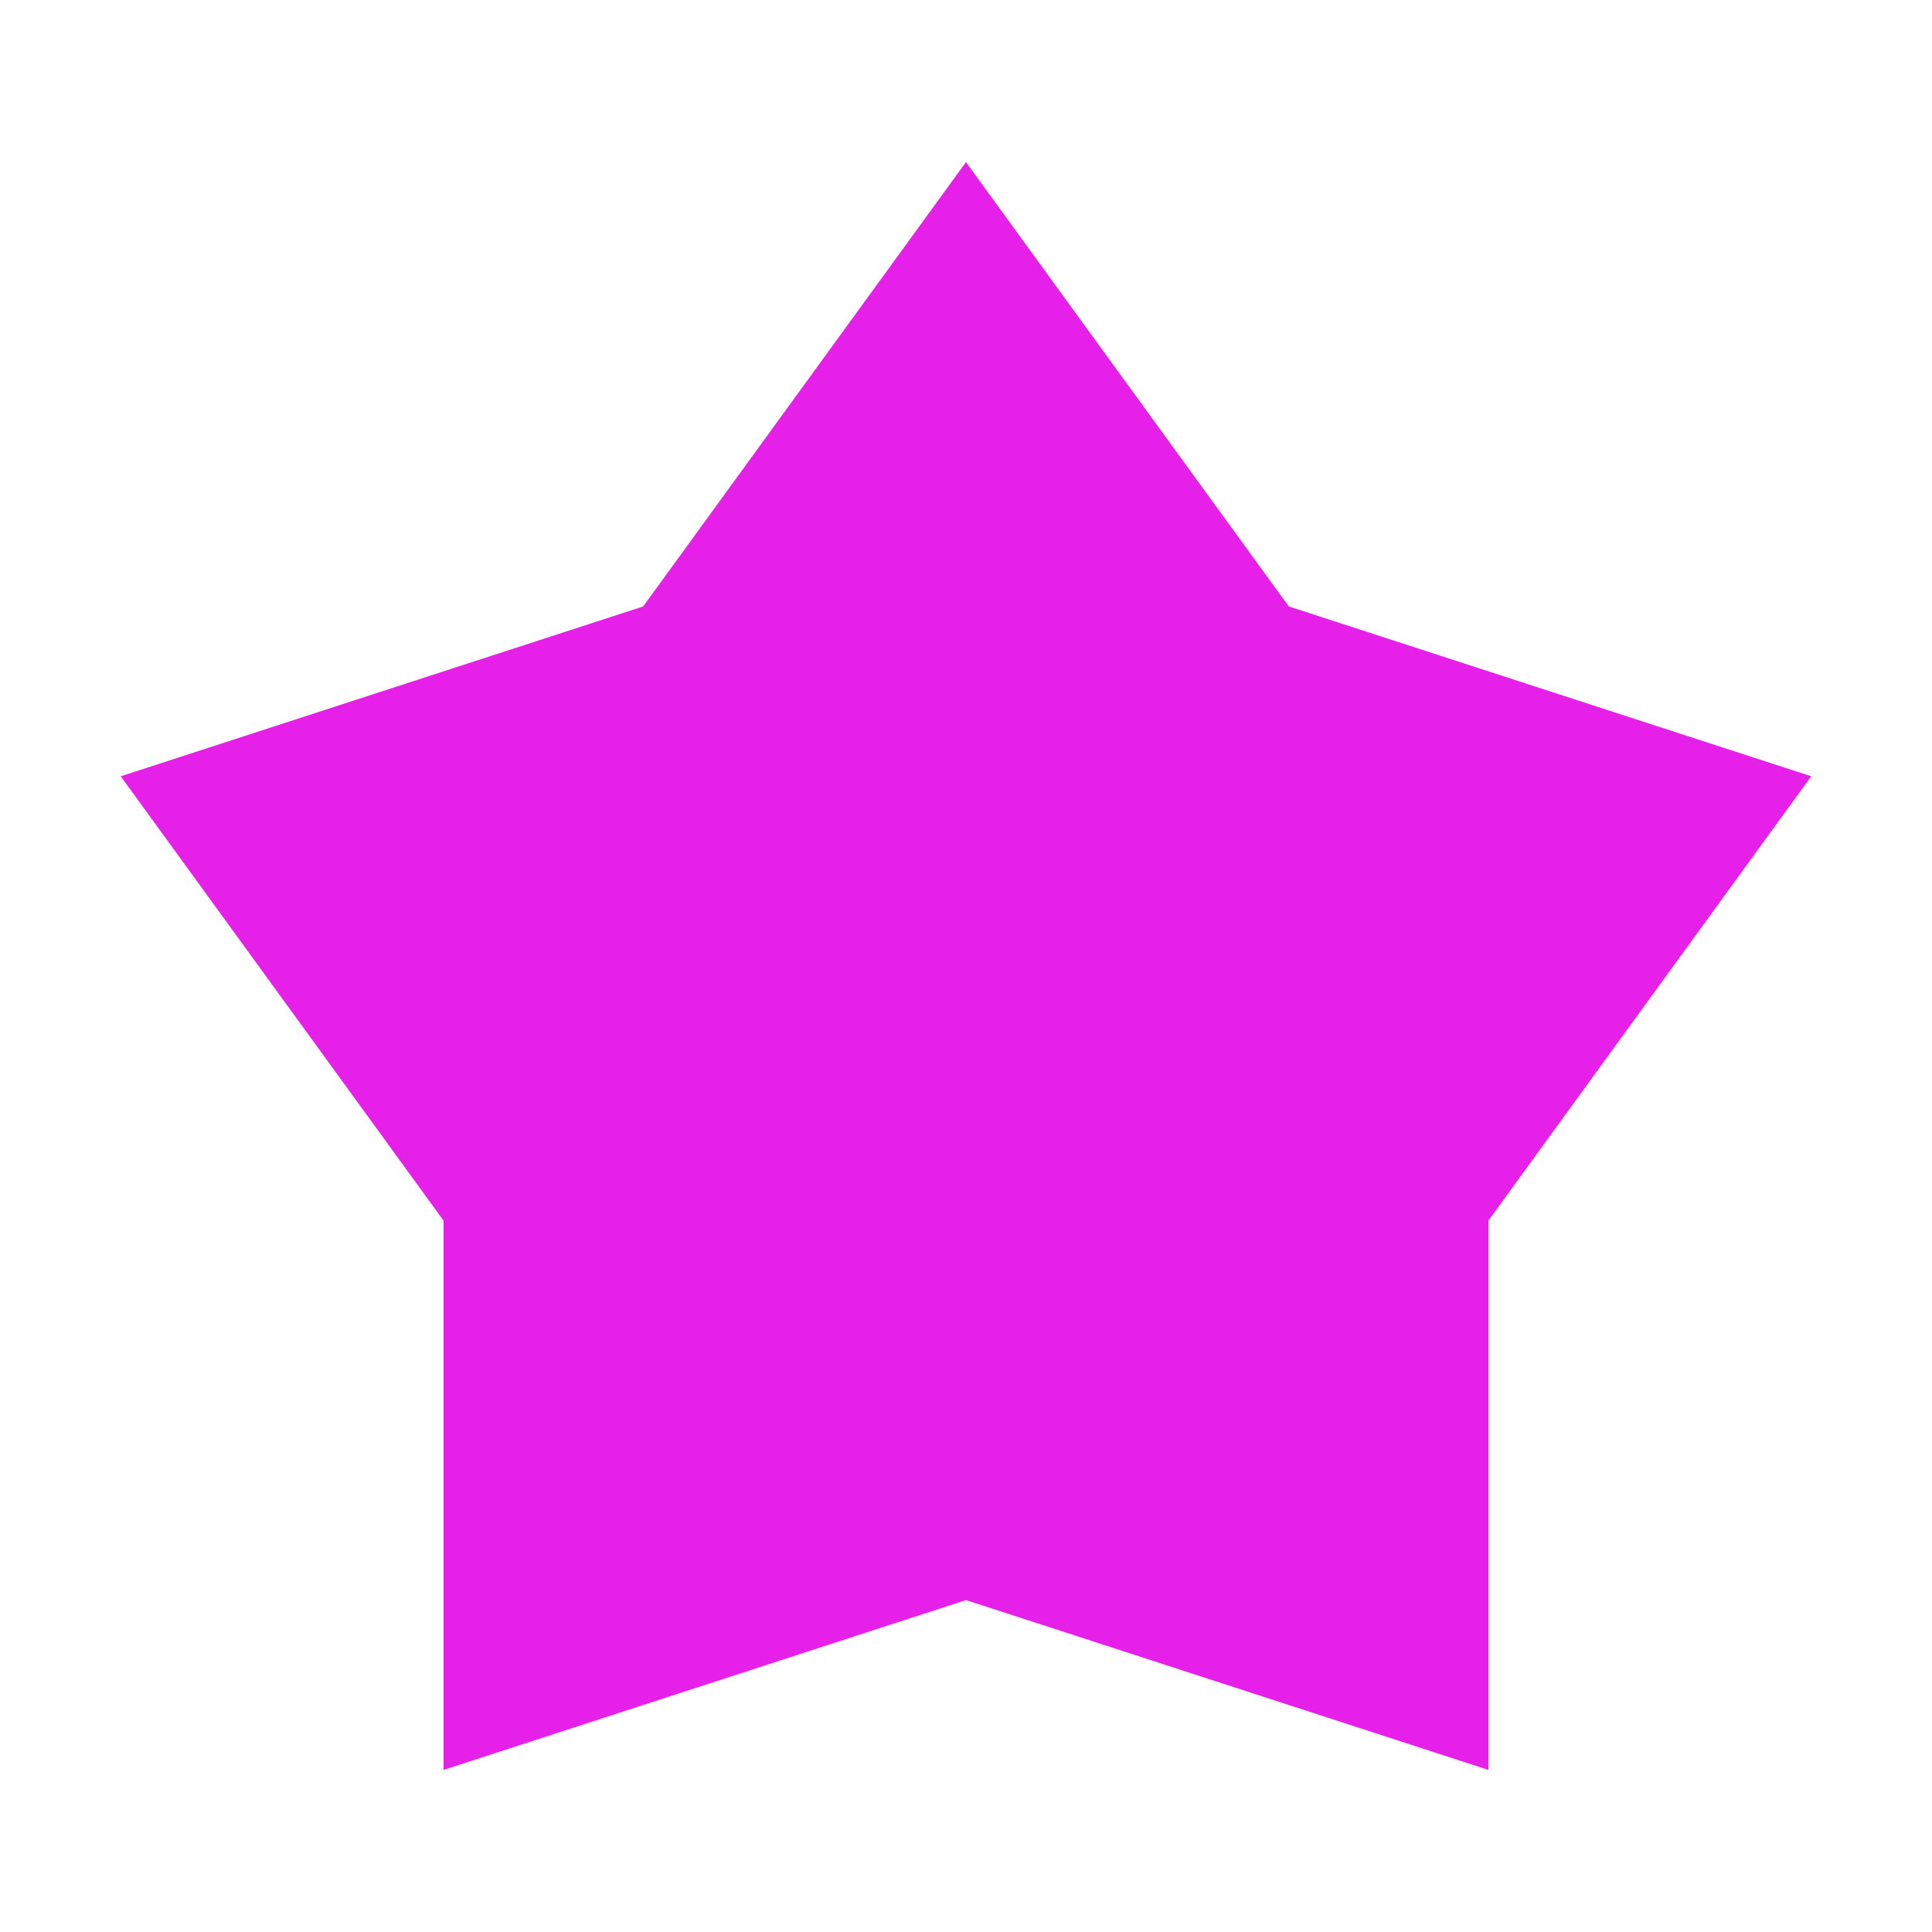
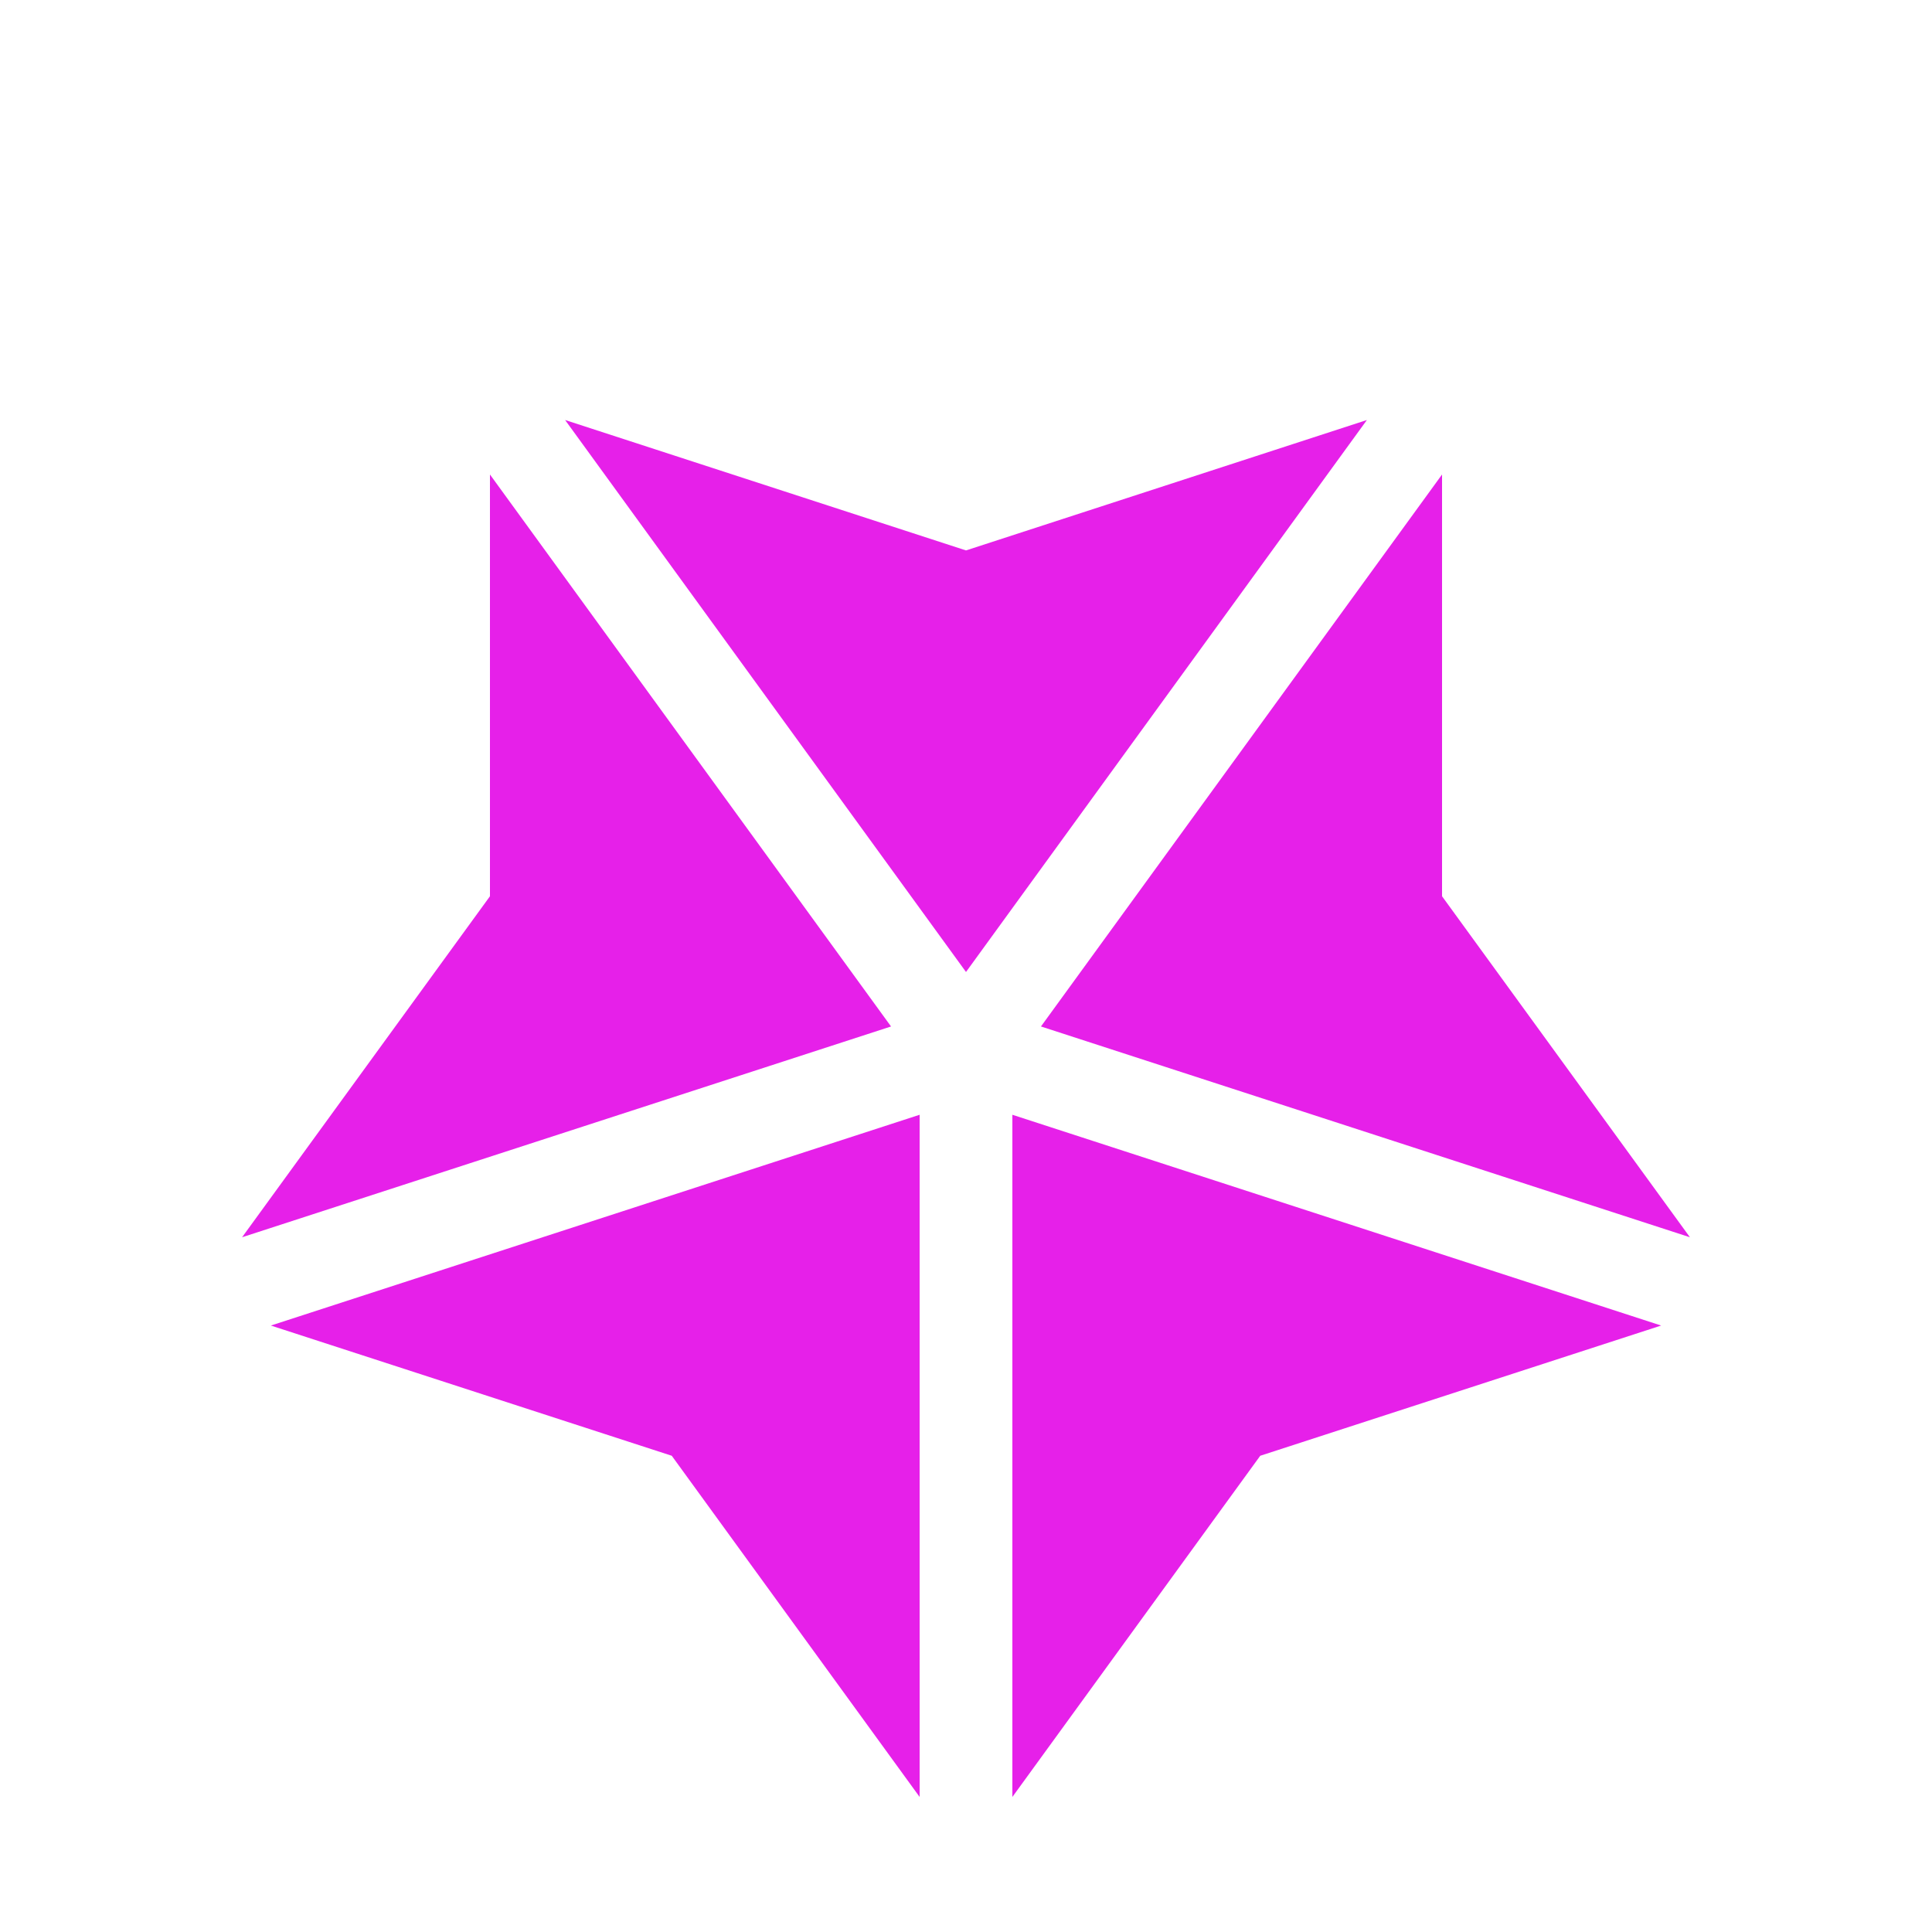
<svg xmlns="http://www.w3.org/2000/svg" viewBox="0 0 100 100">
-   <path d="M 50.00 8.39 L 66.71 31.39 L 93.75 40.18 L 77.04 63.18 L 77.04 91.61 L 50.00 82.82 L 22.96 91.61 L 22.96 63.18 L 6.25 40.18 L 33.29 31.39 Z" fill="#e620e9" />
+   <path d="M 50.00 50.31 L 29.25 21.74 L 50.00 28.49 L 70.75 21.74 Z M 53.88 53.13 L 74.64 24.56 L 74.64 46.39 L 87.47 64.04 Z M 52.40 57.70 L 85.98 68.61 L 65.23 75.35 L 52.40 93.01 Z M 47.60 57.70 L 47.60 93.01 L 34.77 75.35 L 14.02 68.61 Z M 46.12 53.13 L 12.53 64.04 L 25.36 46.39 L 25.36 24.56 Z" fill="#e620e9" />
</svg>
